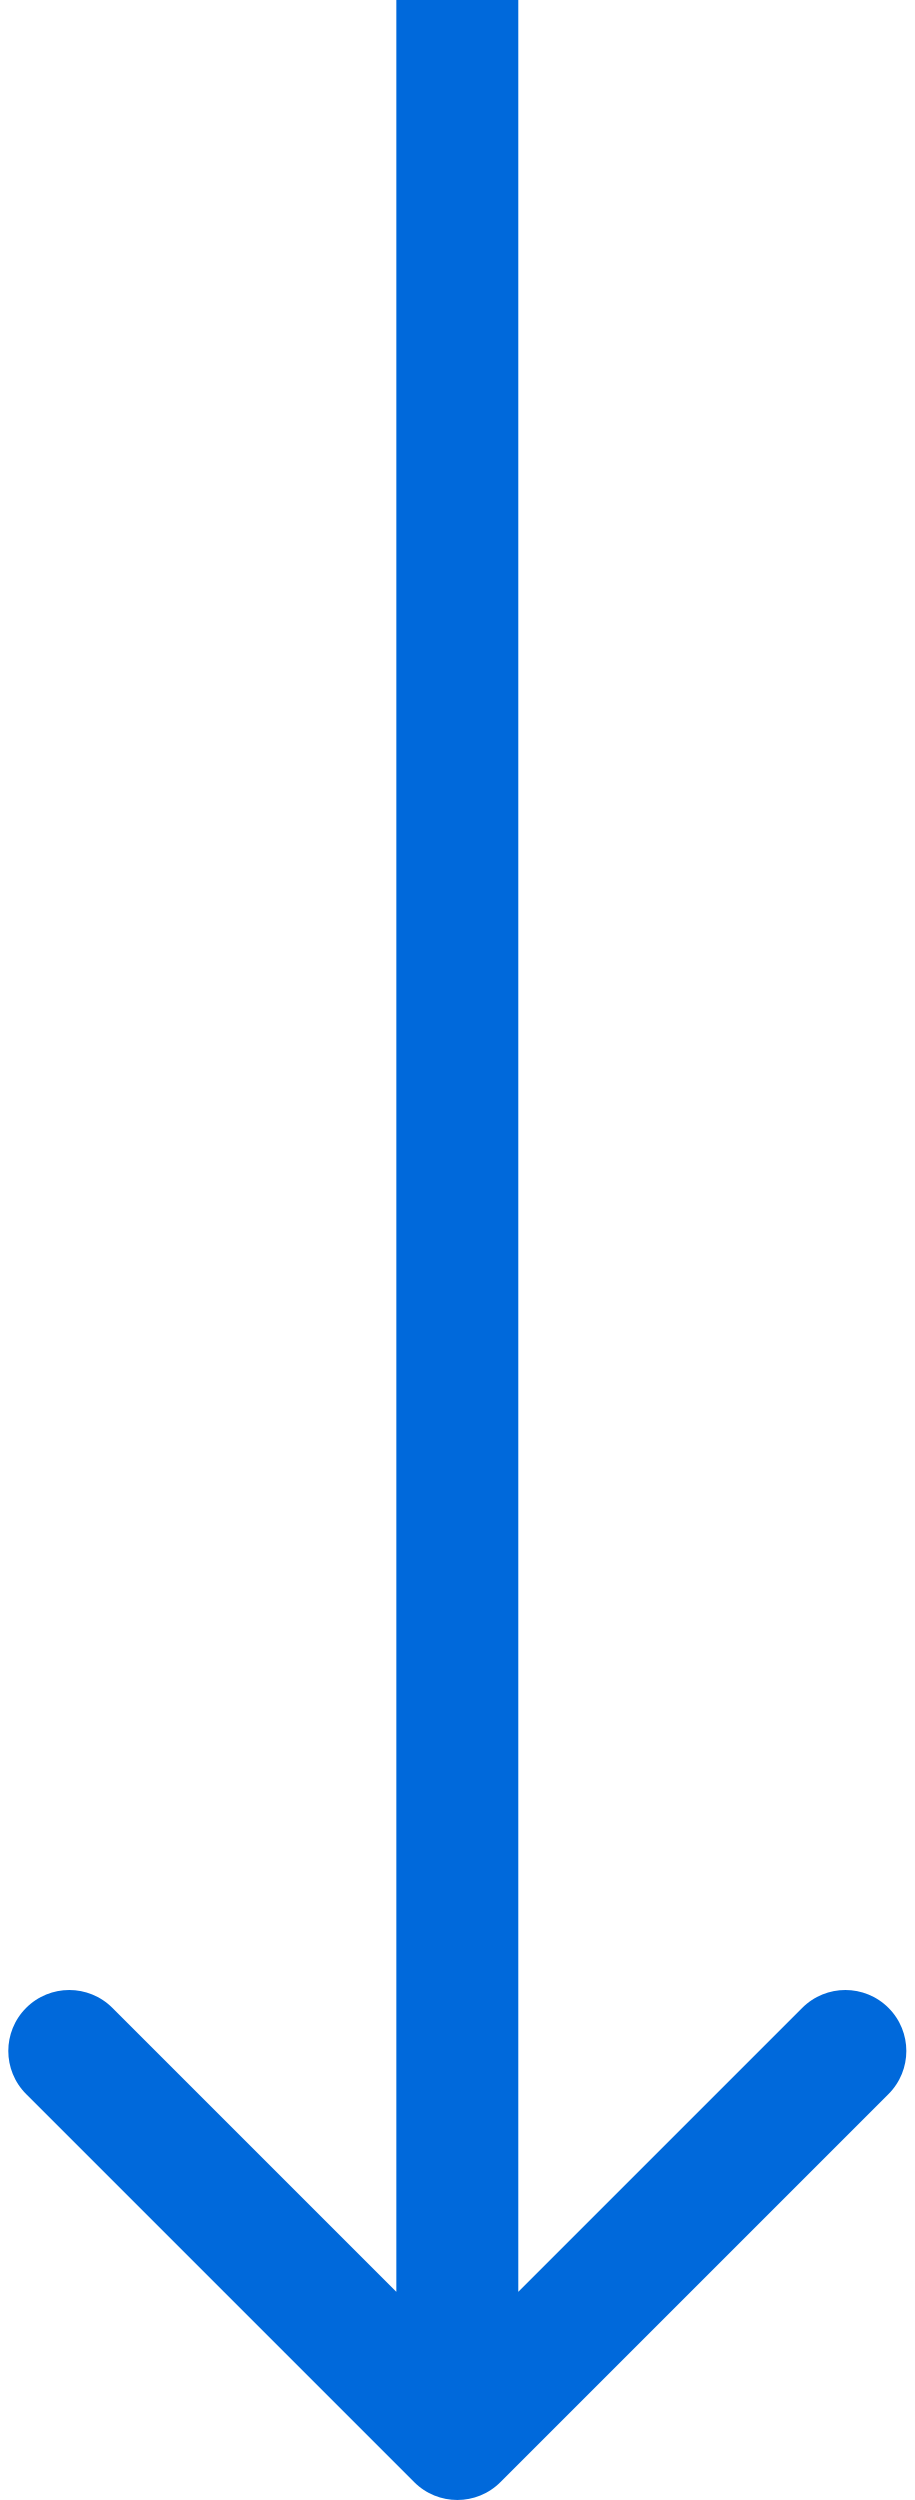
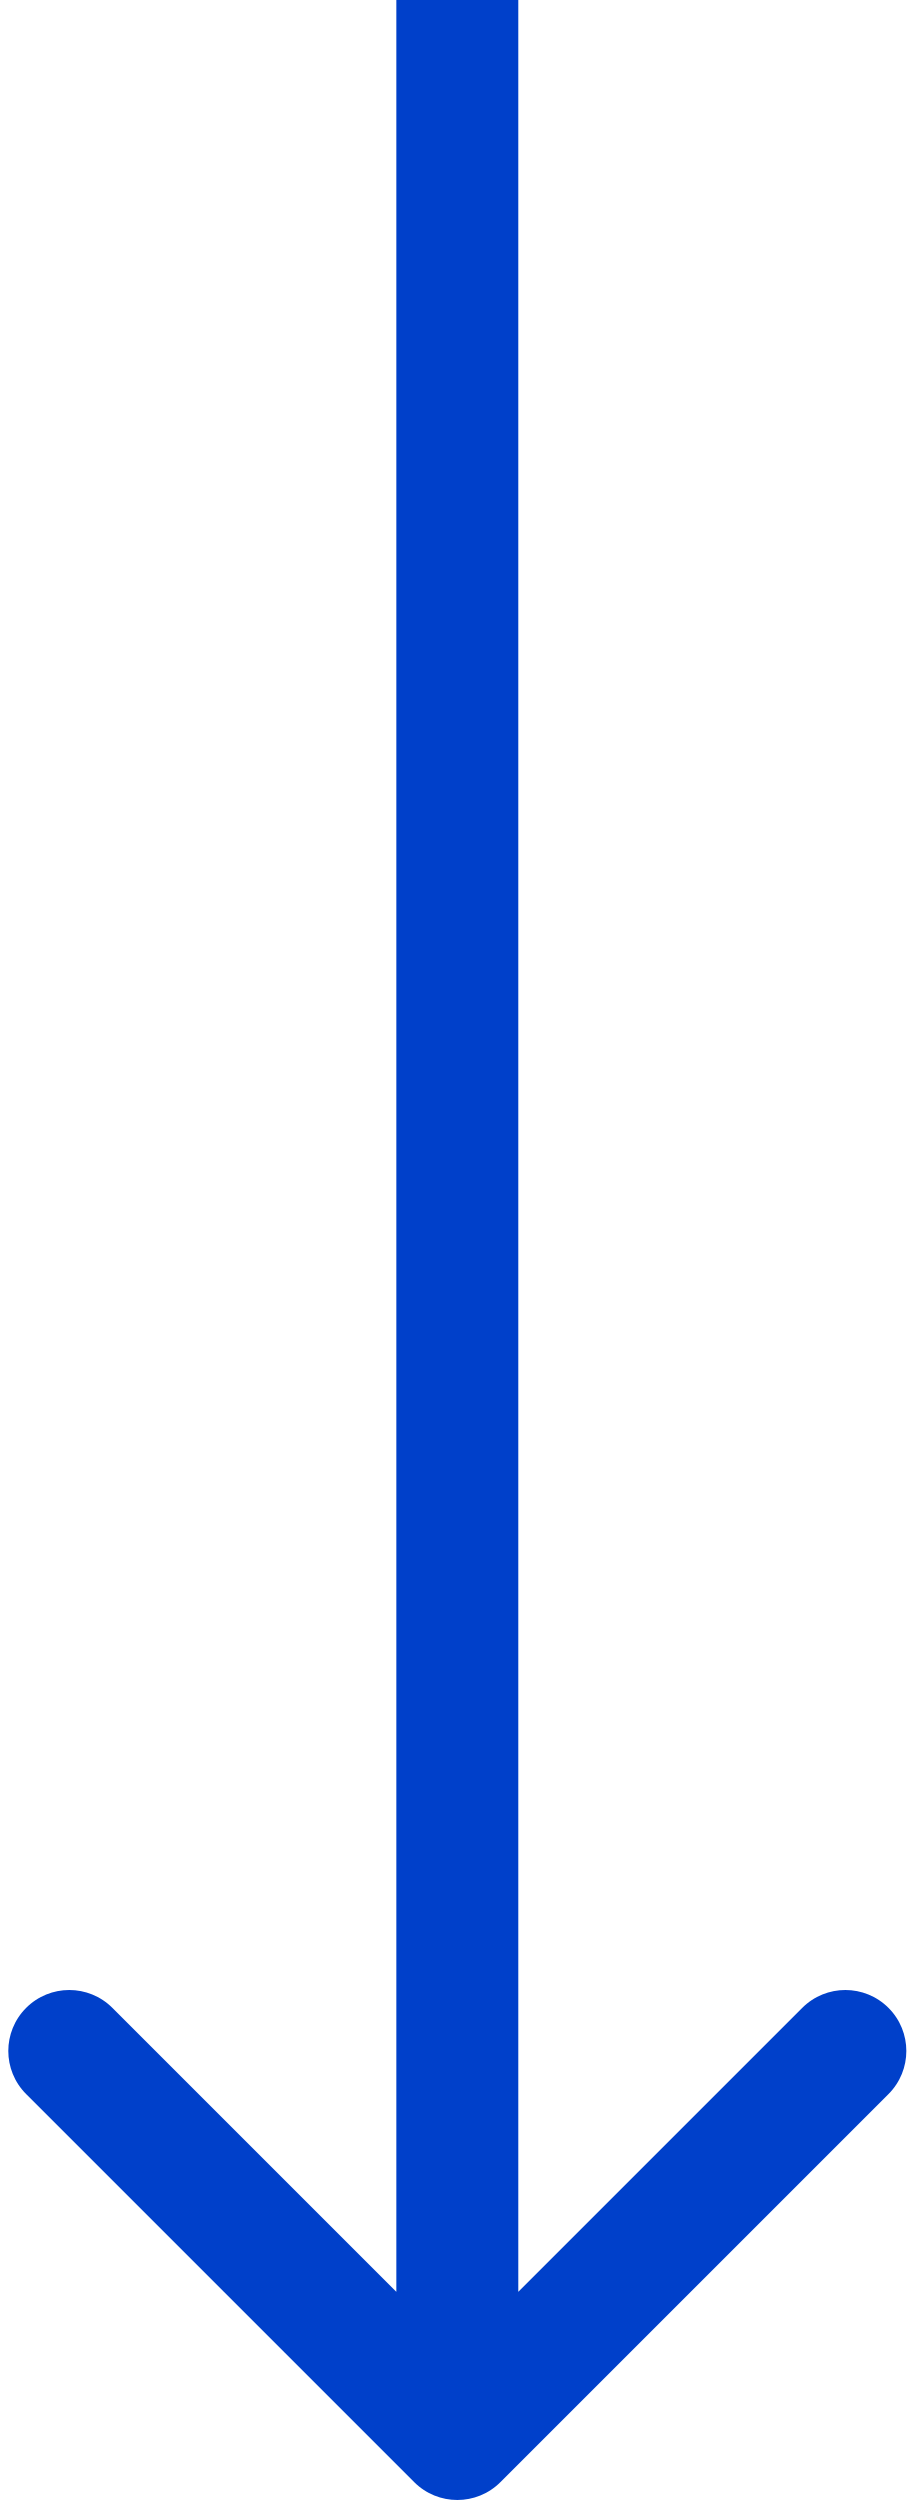
<svg xmlns="http://www.w3.org/2000/svg" width="30" height="82" viewBox="0 0 30 82" fill="none">
-   <path d="M13.586 81.414C14.367 82.195 15.633 82.195 16.414 81.414L29.142 68.686C29.923 67.905 29.923 66.639 29.142 65.858C28.361 65.077 27.095 65.077 26.314 65.858L15 77.172L3.686 65.858C2.905 65.077 1.639 65.077 0.858 65.858C0.077 66.639 0.077 67.905 0.858 68.686L13.586 81.414ZM13 0L13 80H17L17 0L13 0Z" fill="#0069DB" />
+   <path d="M13.586 81.414C14.367 82.195 15.633 82.195 16.414 81.414L29.142 68.686C29.923 67.905 29.923 66.639 29.142 65.858C28.361 65.077 27.095 65.077 26.314 65.858L15 77.172L3.686 65.858C2.905 65.077 1.639 65.077 0.858 65.858C0.077 66.639 0.077 67.905 0.858 68.686L13.586 81.414ZM13 0L13 80H17L17 0L13 0Z" fill="#0040ca" />
</svg>
